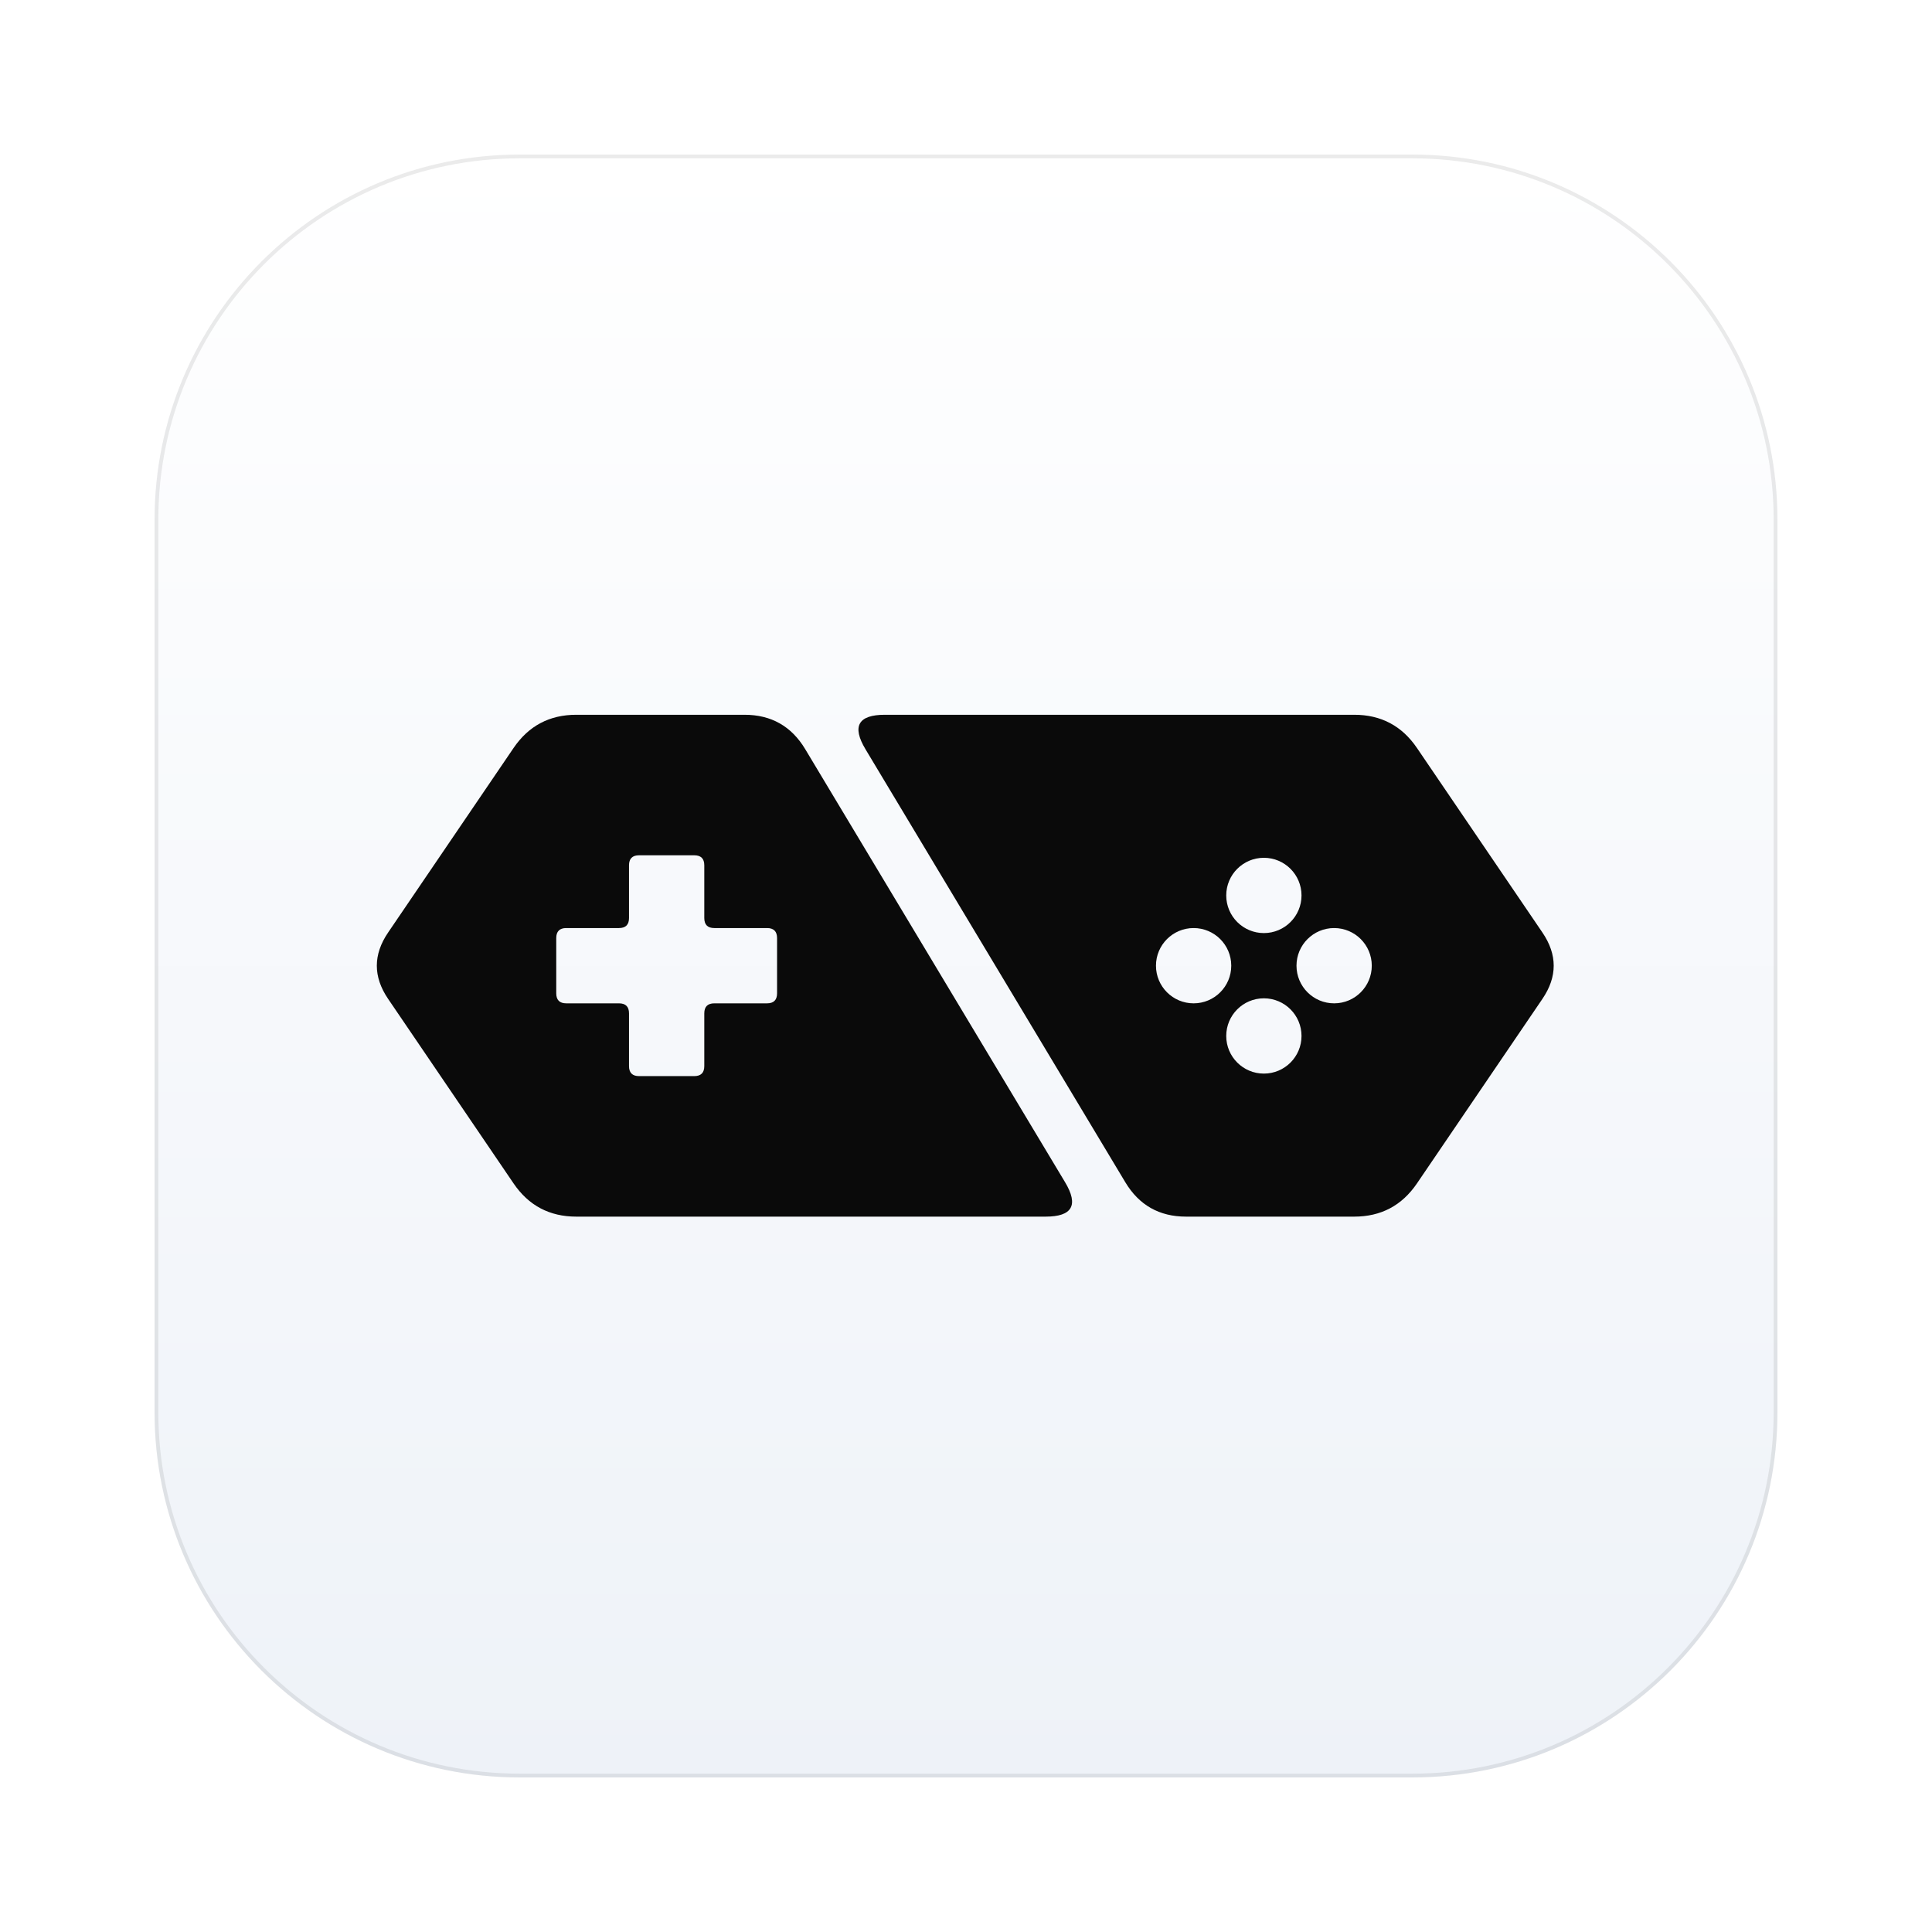
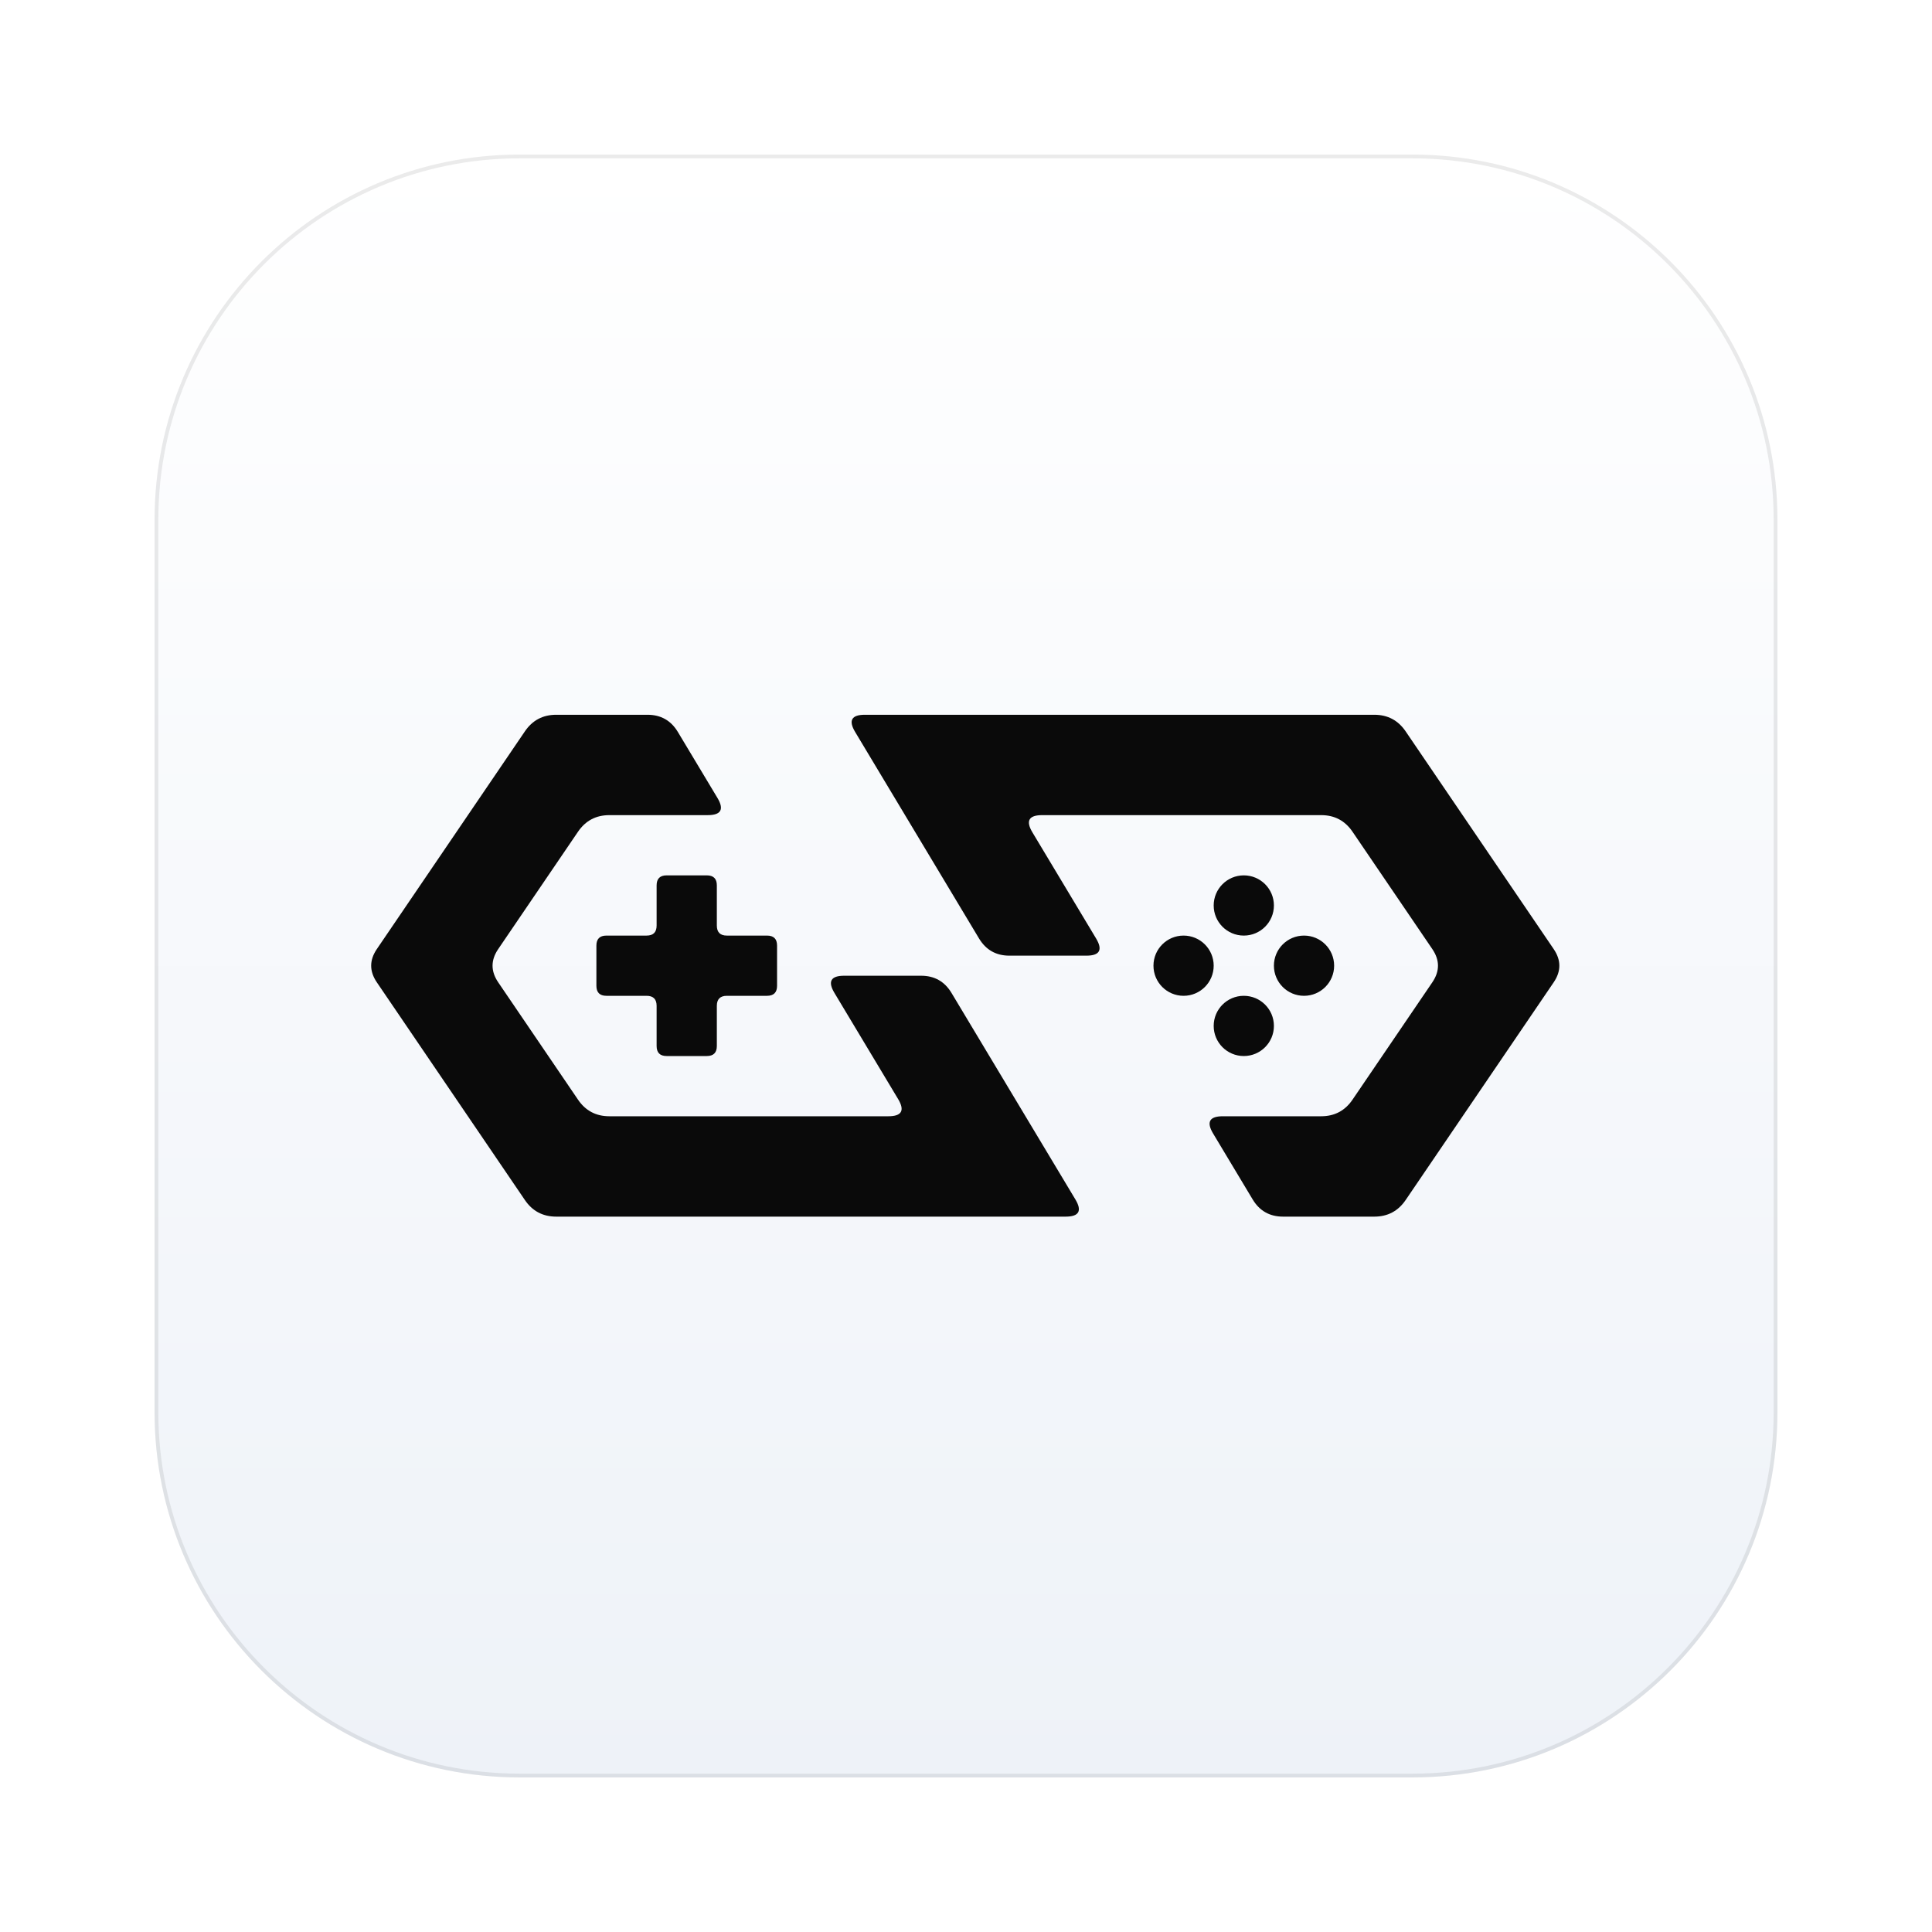
<svg xmlns="http://www.w3.org/2000/svg" viewBox="0 0 1024 1024" width="1024" height="1024" role="img" aria-label="ezCORE">
  <defs>
    <linearGradient id="bg" x1="0" y1="0" x2="0" y2="1">
      <stop offset="0" stop-color="#FFFFFF" />
      <stop offset="1" stop-color="#EEF2F8" />
    </linearGradient>
  </defs>
  <rect x="81.92" y="81.92" width="860.16" height="860.16" rx="193.54" fill="url(#bg)" />
  <rect x="82.92" y="82.92" width="858.16" height="858.16" rx="192.54" fill="none" stroke="#0A0A0A14" stroke-width="2" />
  <g transform="translate(193.74 378.84) scale(1.33)">
-     <path fill-rule="evenodd" fill="#0A0A0A" d="M9 113.23Q0 100 9 86.77L59 13.23Q68 0 84 0L151 0Q167 0 175.23 13.72L278.77 186.28Q287 200 271 200L84 200Q68 200 59 186.77ZM105 60Q105 56 109 56L131 56Q135 56 135 60L135 81Q135 85 139 85L160 85Q164 85 164 89L164 111Q164 115 160 115L139 115Q135 115 135 119L135 140Q135 144 131 144L109 144Q105 144 105 140L105 119Q105 115 101 115L80 115Q76 115 76 111L76 89Q76 85 80 85L101 85Q105 85 105 81Z" />
-     <path fill-rule="evenodd" fill="#0A0A0A" d="M469 86.77Q478 100 469 113.23L419 186.77Q410 200 394 200L327 200Q311 200 302.77 186.28L199.23 13.72Q191 0 207 0L394 0Q410 0 419 13.23ZM373 72A15 15 0 0 1 343 72A15 15 0 0 1 373 72ZM401 100A15 15 0 0 1 371 100A15 15 0 0 1 401 100ZM373 128A15 15 0 0 1 343 128A15 15 0 0 1 373 128ZM345 100A15 15 0 0 1 315 100A15 15 0 0 1 345 100Z" />
+     <path fill-rule="evenodd" fill="#0A0A0A" d="M4.5 106.62Q0 100 4.5 93.38L63.5 6.62Q68 0 76 0L112.35 0Q120.35 0 124.47 6.86L140.24 33.14Q144.35 40 136.35 40L97.17 40Q89.17 40 84.67 46.62L52.87 93.38Q48.37 100 52.87 106.62L84.67 153.38Q89.17 160 97.17 160L208.35 160Q216.35 160 212.24 153.14L186.87 110.86Q182.75 104 190.75 104L221.4 104Q229.4 104 233.52 110.86L282.88 193.14Q287 200 279 200L76 200Q68 200 63.5 193.38ZM116 68Q116 64 120 64L136 64Q140 64 140 68L140 84Q140 88 144 88L160 88Q164 88 164 92L164 108Q164 112 160 112L144 112Q140 112 140 116L140 132Q140 136 136 136L120 136Q116 136 116 132L116 116Q116 112 112 112L96 112Q92 112 92 108L92 92Q92 88 96 88L112 88Q116 88 116 84Z" />
+     <path fill-rule="evenodd" fill="#0A0A0A" d="M473.5 93.38Q478 100 473.5 106.62L414.5 193.38Q410 200 402 200L365.65 200Q357.65 200 353.53 193.14L337.76 166.86Q333.65 160 341.65 160L380.83 160Q388.83 160 393.33 153.38L425.13 106.62Q429.63 100 425.13 93.38L393.33 46.62Q388.83 40 380.83 40L269.65 40Q261.65 40 265.76 46.86L291.13 89.14Q295.25 96 287.25 96L256.6 96Q248.6 96 244.48 89.14L195.12 6.86Q191 0 199 0L402 0Q410 0 414.5 6.62ZM362 76A12 12 0 0 1 338 76A12 12 0 0 1 362 76ZM386 100A12 12 0 0 1 362 100A12 12 0 0 1 386 100ZM362 124A12 12 0 0 1 338 124A12 12 0 0 1 362 124ZM338 100A12 12 0 0 1 314 100A12 12 0 0 1 338 100Z" />
  </g>
</svg>
